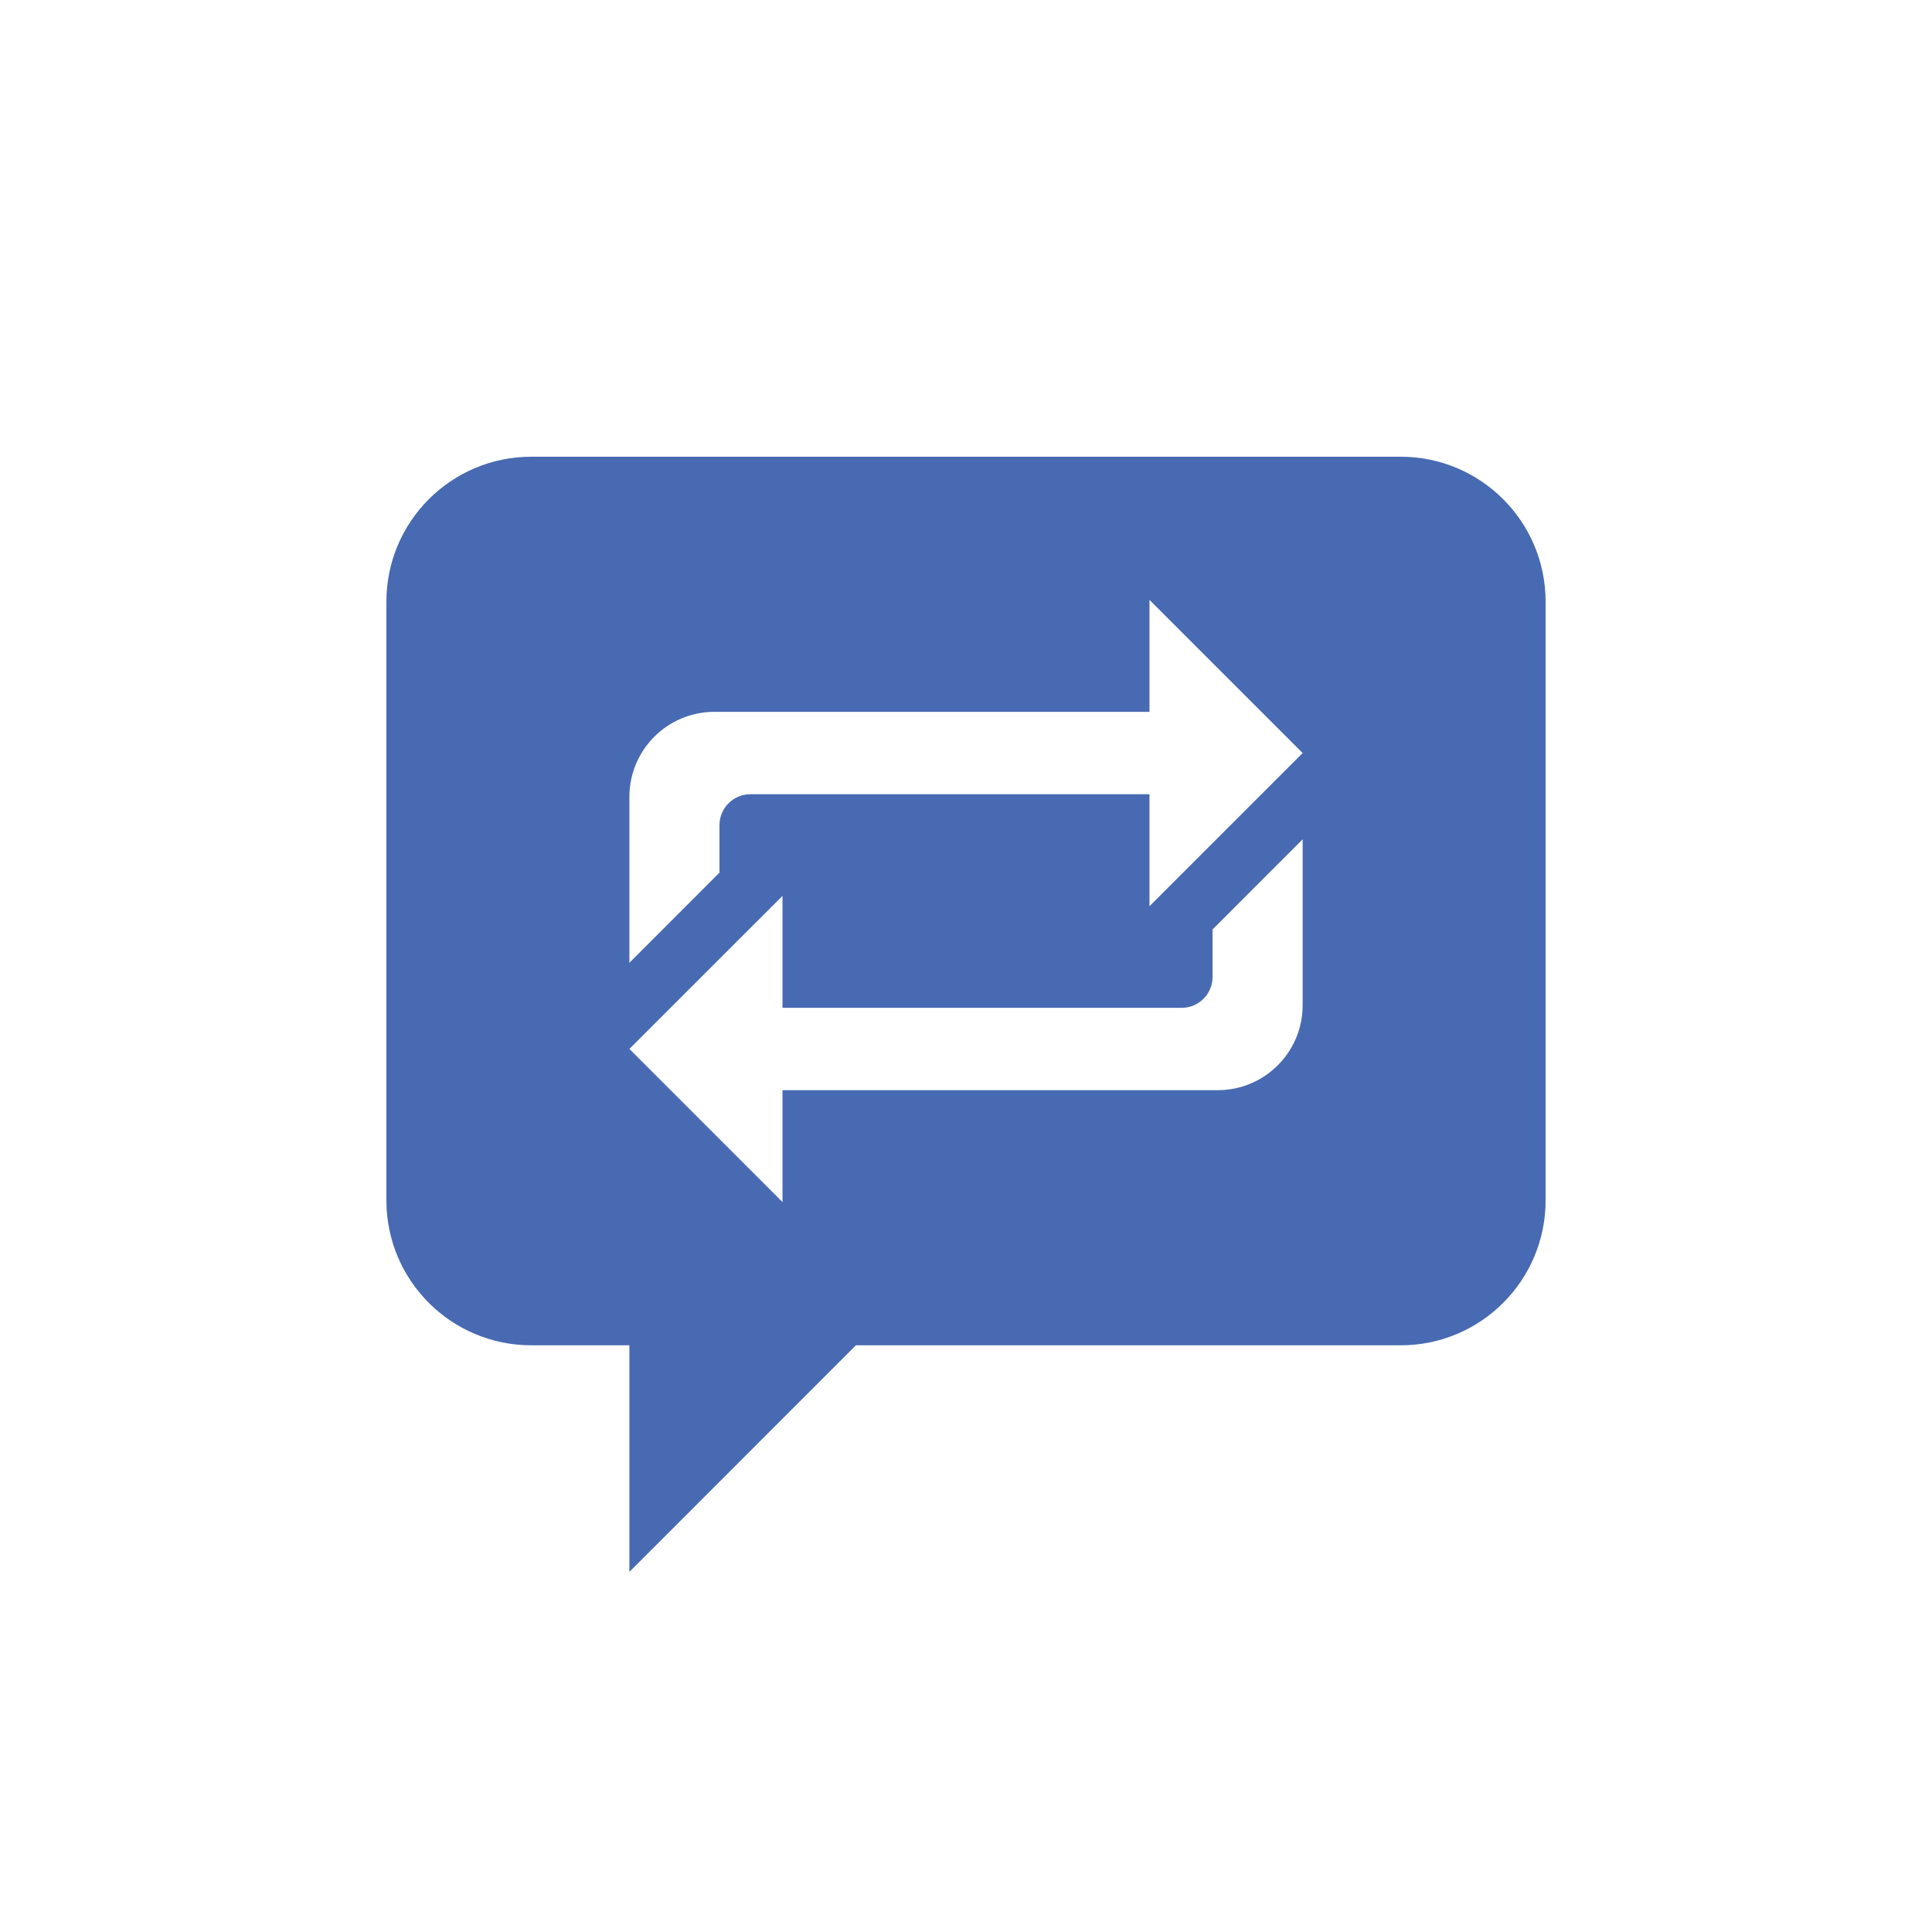
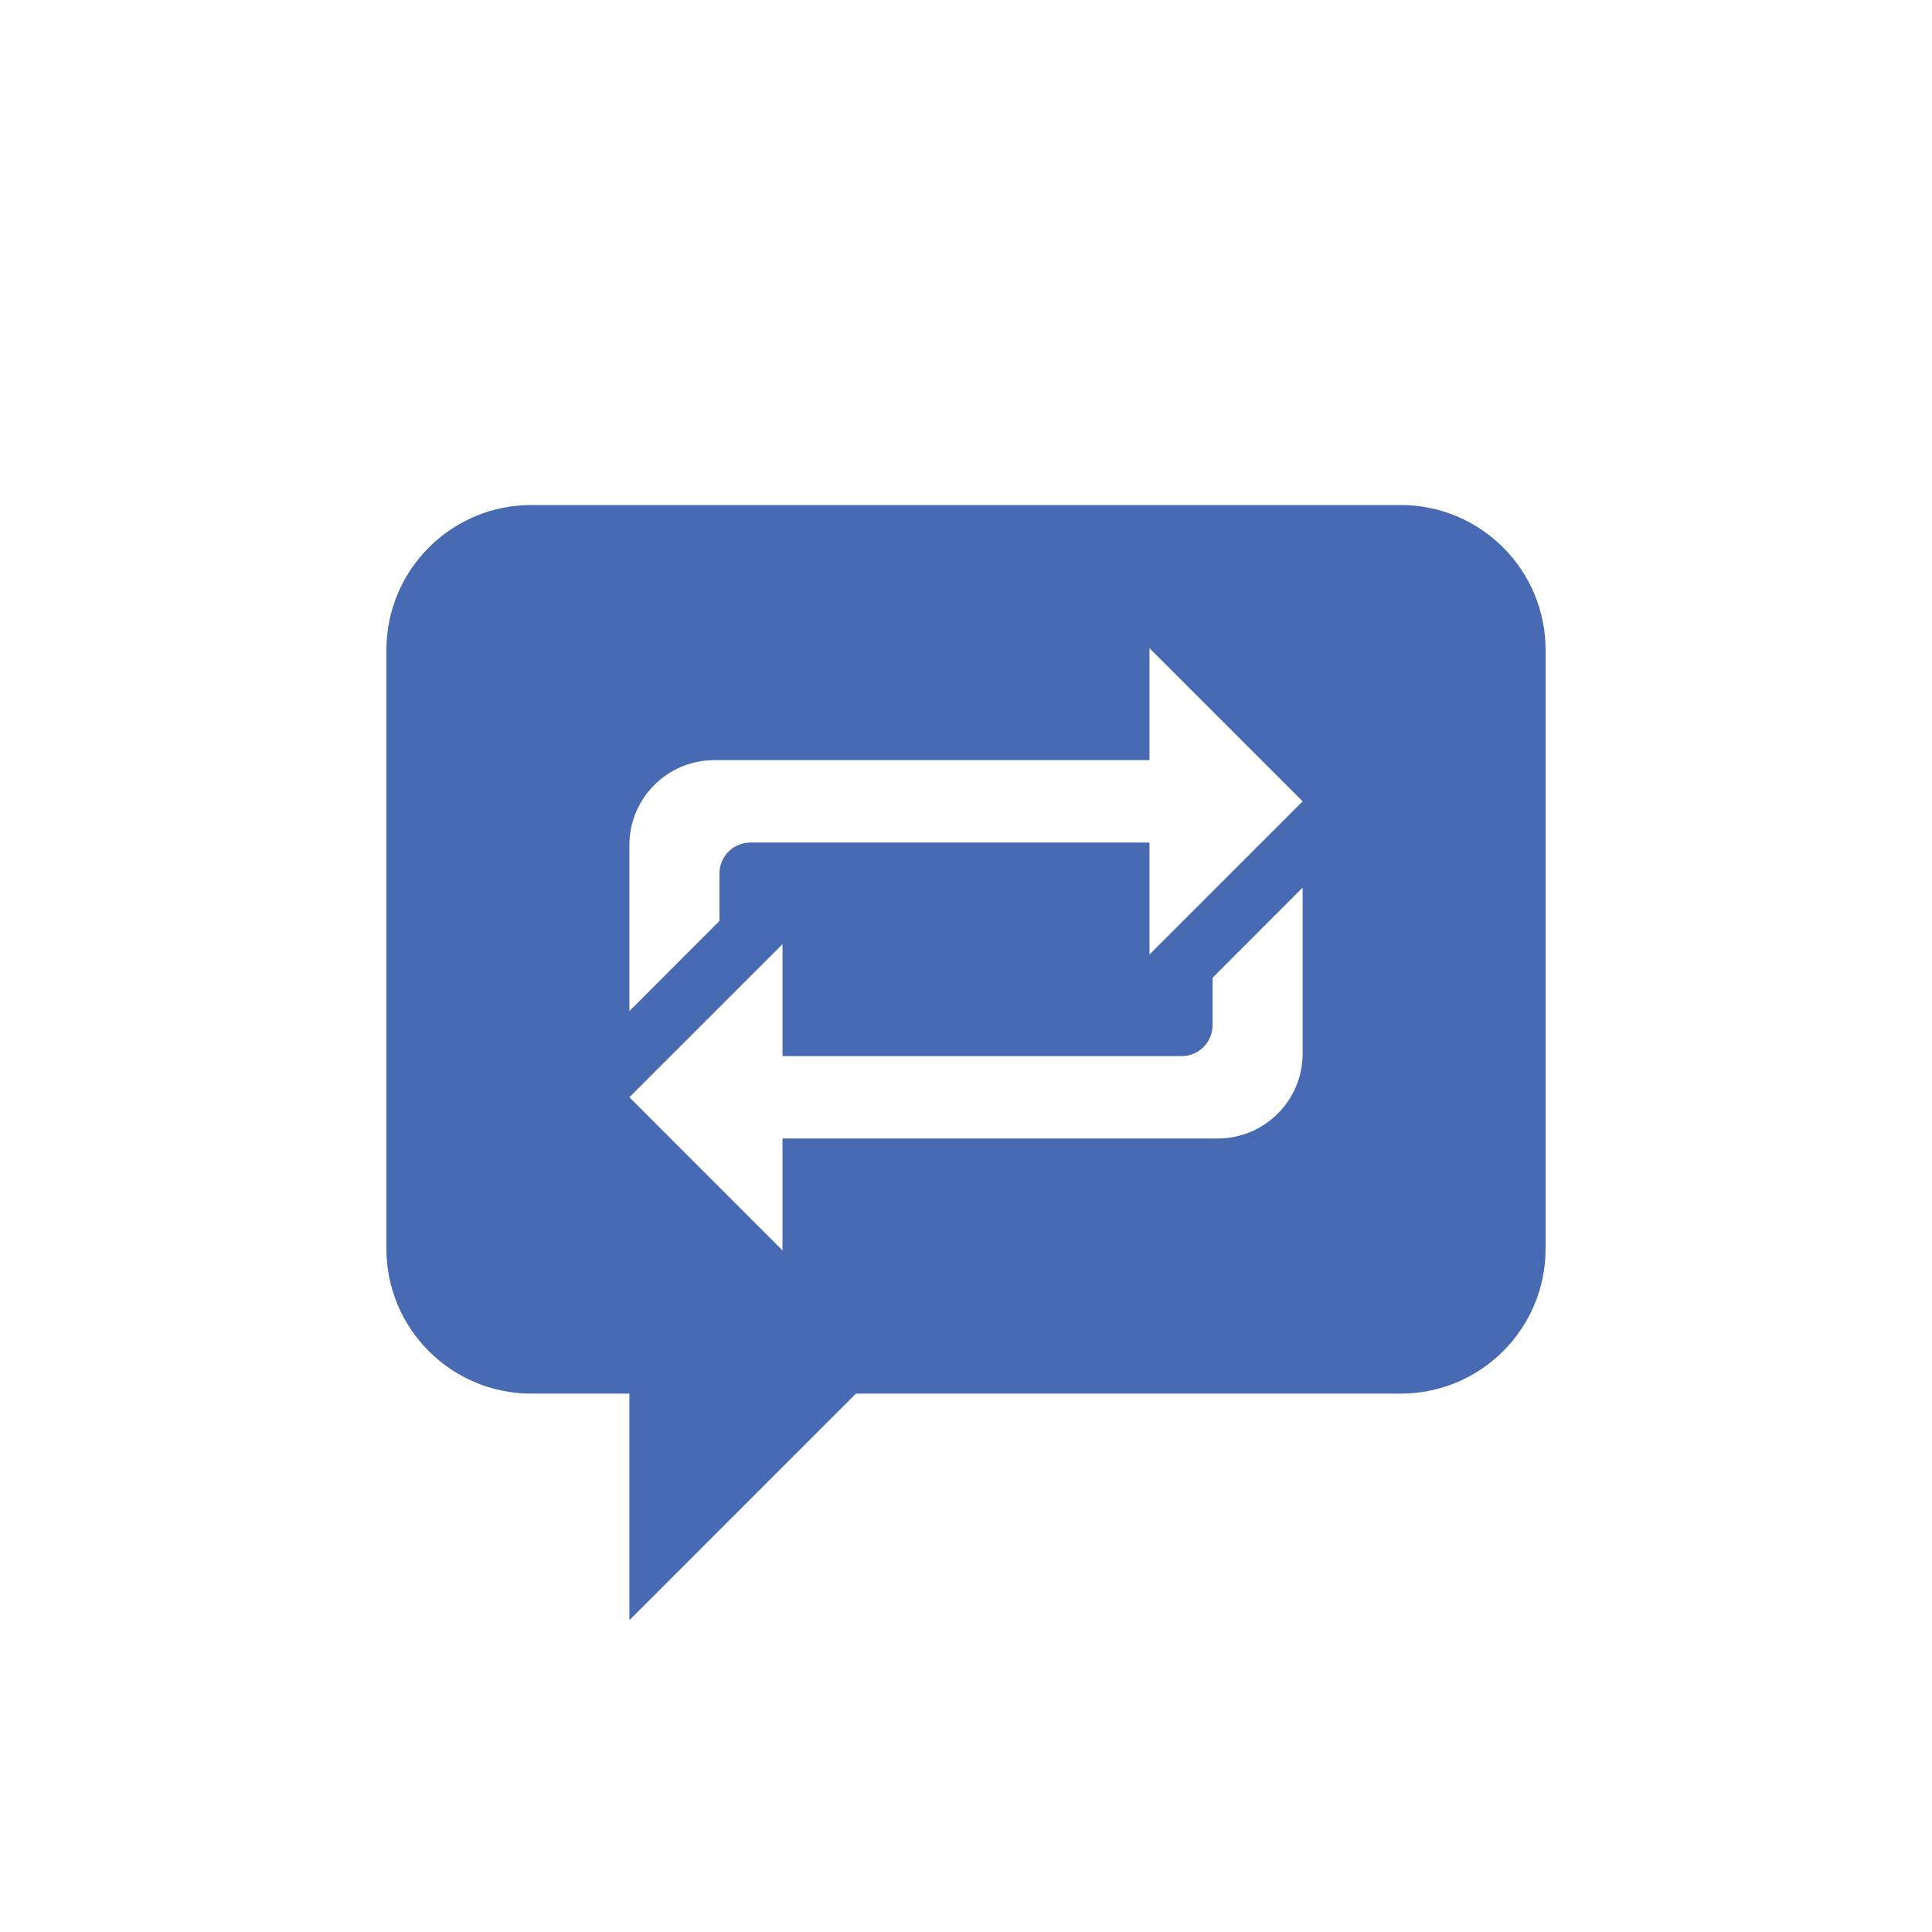
<svg xmlns="http://www.w3.org/2000/svg" version="1.1" id="Layer_1" x="0px" y="0px" width="40px" height="40px" viewBox="30 30 40 40" enable-background="new 30 30 40 40" xml:space="preserve">
-   <path fill="#486AB2" d="M59.001,39.456H41c-1.656,0-3,1.343-3,3v12.398c0,1.657,1.343,2.999,3,2.999h2.031v4.691l4.69-4.691h11.28  c1.655,0,2.999-1.342,2.999-2.999V42.456C62,40.799,60.656,39.456,59.001,39.456z M56.97,50.813c0,0.97-0.787,1.758-1.759,1.758  h-9.01v2.317l-3.17-3.171l3.17-3.169v2.318h8.264c0.354,0,0.64-0.287,0.64-0.641v-0.982l1.865-1.866V50.813L56.97,50.813z   M53.799,48.762v-2.318h-8.263c-0.354,0-0.64,0.286-0.64,0.64v0.983l-1.865,1.866v-3.435c0-0.972,0.787-1.76,1.759-1.76h9.009V42.42  l3.171,3.171L53.799,48.762z" />
+   <path fill="#486AB2" d="M59.001,40.456H41c-1.656,0-3,1.343-3,3v12.398c0,1.657,1.343,2.999,3,2.999h2.031v4.691l4.69-4.691h11.28  c1.655,0,2.999-1.342,2.999-2.999V43.456C62,41.799,60.656,40.456,59.001,40.456z M56.97,51.813c0,0.97-0.787,1.758-1.759,1.758  h-9.01v2.317l-3.17-3.171l3.17-3.169v2.318h8.264c0.354,0,0.64-0.287,0.64-0.641v-0.982l1.865-1.866V51.813L56.97,51.813z   M53.799,49.762v-2.318h-8.263c-0.354,0-0.64,0.286-0.64,0.64v0.983l-1.865,1.866v-3.435c0-0.972,0.787-1.76,1.759-1.76h9.009V43.42  l3.171,3.171L53.799,49.762z" />
</svg>
